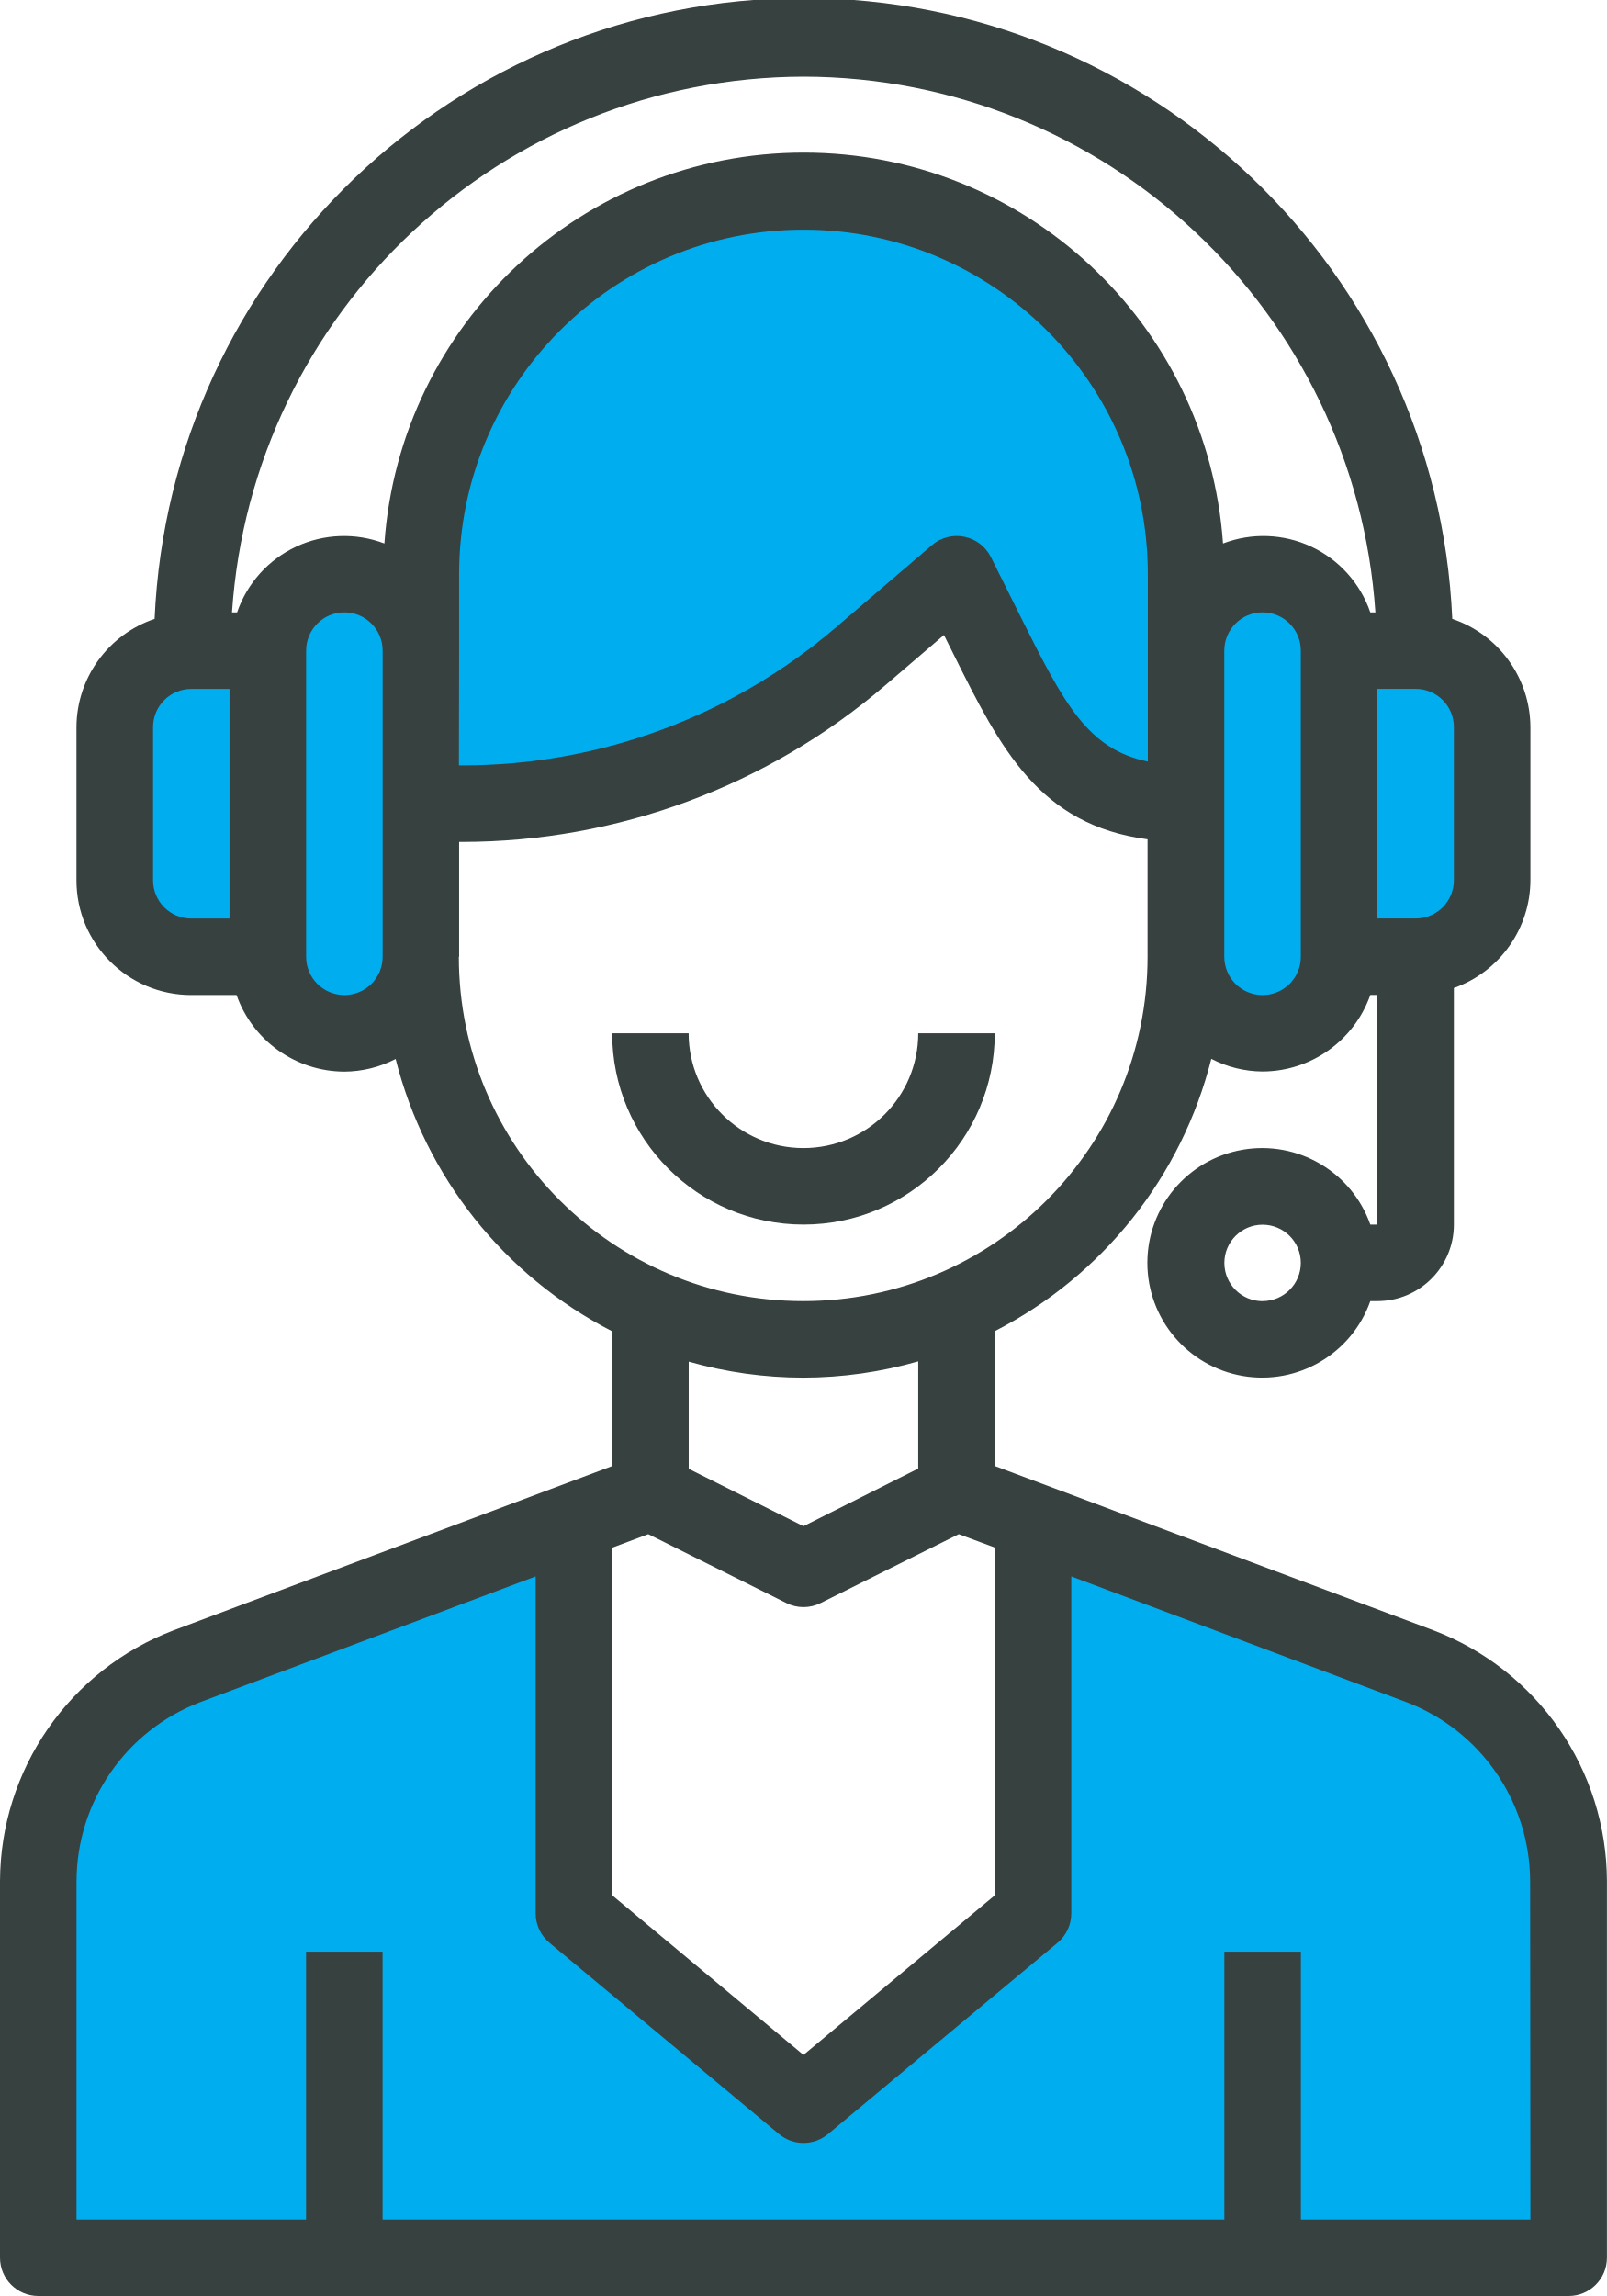
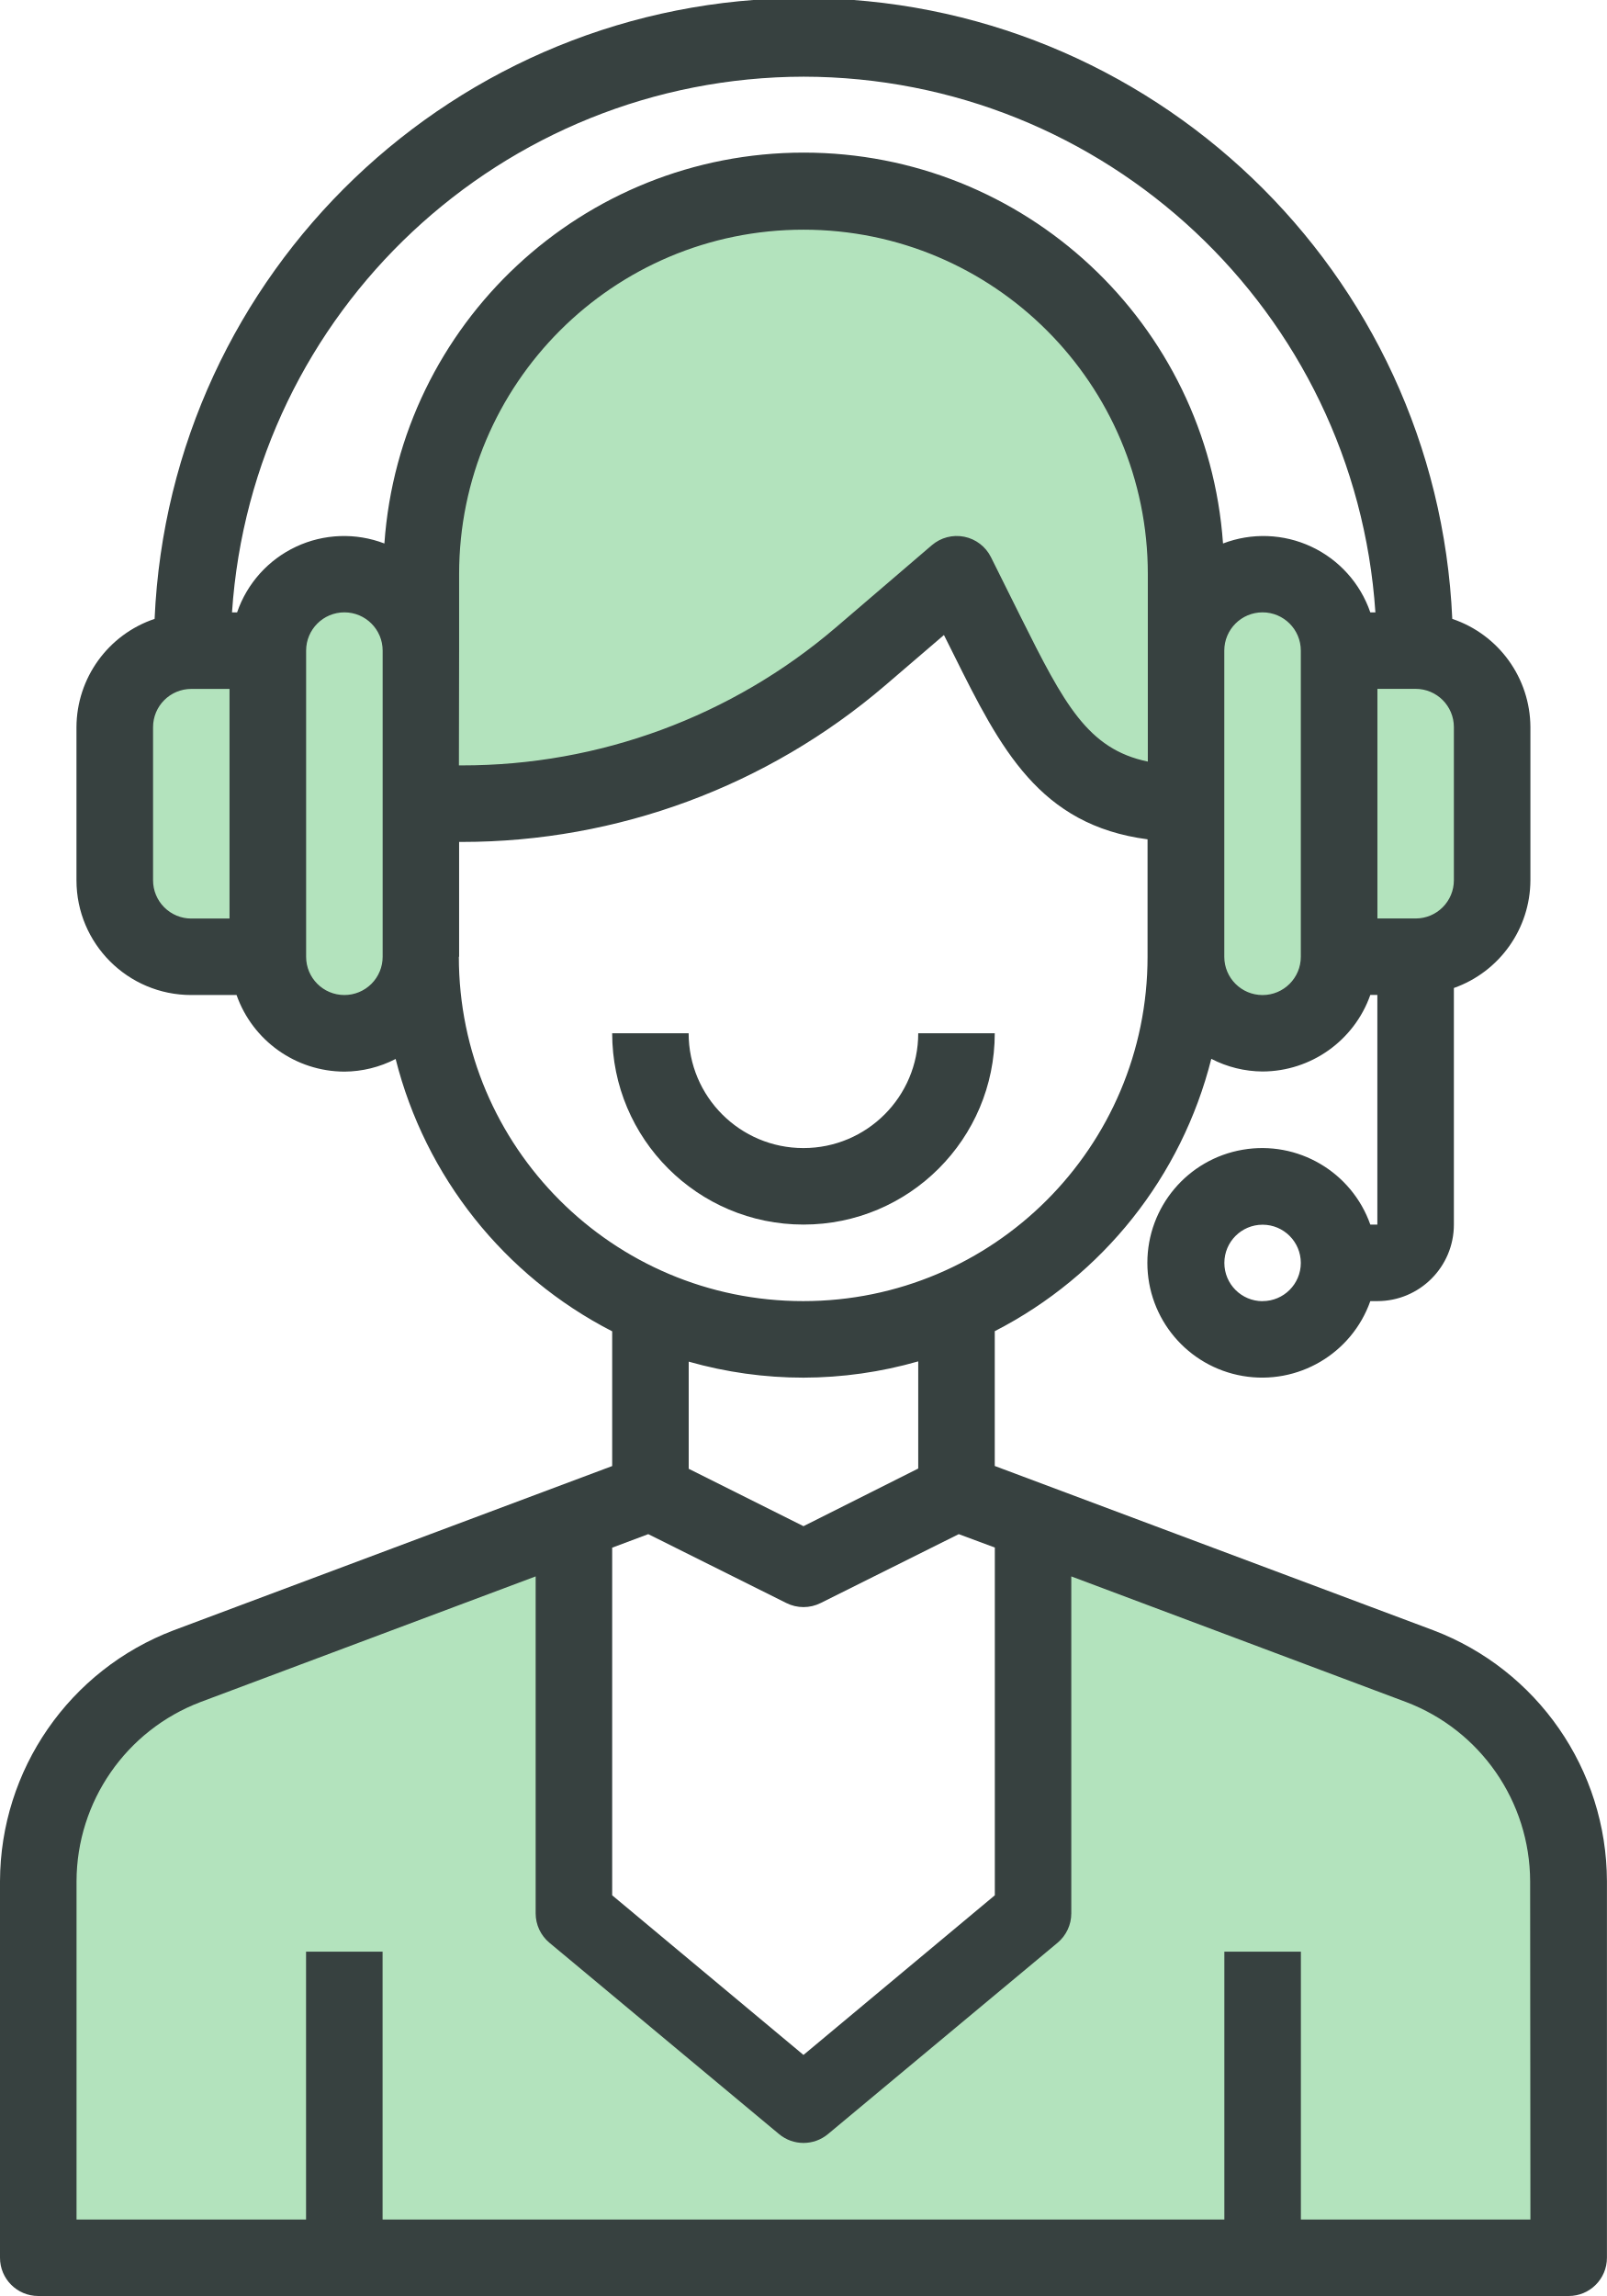
<svg xmlns="http://www.w3.org/2000/svg" id="Support" width="24" height="34.287" viewBox="0 0 24 34.287">
  <g id="Group_2" data-name="Group 2" transform="translate(0.571 2.859)">
-     <path id="Path_121" data-name="Path 121" d="M30.286,52.75H12V47.127a3.431,3.431,0,0,1,2.223-3.211L20,41.75v5.857l3.429,2.857,3.429-2.857V41.75l5.777,2.166a3.431,3.431,0,0,1,2.223,3.211V52.75Z" transform="translate(-12 -21.893)" fill="#00aeef" />
-     <path id="Path_122" data-name="Path 122" d="M44.286,18.143v4.571a1.143,1.143,0,1,1-2.286,0V18.143a1.143,1.143,0,1,1,2.286,0Z" transform="translate(-24.857 -11.286)" fill="#00aeef" />
-     <path id="Path_123" data-name="Path 123" d="M20.286,22.714a1.143,1.143,0,0,1-2.286,0V18.143a1.143,1.143,0,0,1,2.286,0Z" transform="translate(-14.571 -11.286)" fill="#00aeef" />
-     <path id="Path_124" data-name="Path 124" d="M16.286,19v4.571H15.143A1.146,1.146,0,0,1,14,22.429V20.143A1.146,1.146,0,0,1,15.143,19Z" transform="translate(-12.857 -12.143)" fill="#00aeef" />
-     <path id="Path_125" data-name="Path 125" d="M47.143,19a1.146,1.146,0,0,1,1.143,1.143v2.286a1.146,1.146,0,0,1-1.143,1.143H46V19Z" transform="translate(-26.571 -12.143)" fill="#00aeef" />
-     <path id="Path_126" data-name="Path 126" d="M33.429,13.857v2.286c-1.731,0-2.206-.977-2.977-2.526l-.451-.9-1.434,1.229a9.154,9.154,0,0,1-5.949,2.2H22V12.714a5.714,5.714,0,1,1,11.429,0Z" transform="translate(-16.286 -7)" fill="#00aeef" />
+     <path id="Path_121" data-name="Path 121" d="M30.286,52.75H12V47.127a3.431,3.431,0,0,1,2.223-3.211L20,41.75v5.857l3.429,2.857,3.429-2.857V41.75l5.777,2.166a3.431,3.431,0,0,1,2.223,3.211V52.75Z" transform="translate(-12 -21.893)" fill="#b3e3bd" />
+     <path id="Path_122" data-name="Path 122" d="M44.286,18.143v4.571a1.143,1.143,0,1,1-2.286,0V18.143a1.143,1.143,0,1,1,2.286,0Z" transform="translate(-24.857 -11.286)" fill="#b3e3bd" />
+     <path id="Path_123" data-name="Path 123" d="M20.286,22.714a1.143,1.143,0,0,1-2.286,0V18.143a1.143,1.143,0,0,1,2.286,0Z" transform="translate(-14.571 -11.286)" fill="#b3e3bd" />
+     <path id="Path_124" data-name="Path 124" d="M16.286,19v4.571H15.143A1.146,1.146,0,0,1,14,22.429V20.143A1.146,1.146,0,0,1,15.143,19Z" transform="translate(-12.857 -12.143)" fill="#b3e3bd" />
+     <path id="Path_125" data-name="Path 125" d="M47.143,19a1.146,1.146,0,0,1,1.143,1.143v2.286a1.146,1.146,0,0,1-1.143,1.143H46V19Z" transform="translate(-26.571 -12.143)" fill="#b3e3bd" />
+     <path id="Path_126" data-name="Path 126" d="M33.429,13.857v2.286c-1.731,0-2.206-.977-2.977-2.526l-.451-.9-1.434,1.229a9.154,9.154,0,0,1-5.949,2.2H22V12.714a5.714,5.714,0,1,1,11.429,0Z" transform="translate(-16.286 -7)" fill="#b3e3bd" />
  </g>
  <path id="Path_127" data-name="Path 127" d="M32.406,26.342l-6.549-2.453V21.876a6.3,6.3,0,0,0,3.234-4.067,1.69,1.69,0,0,0,.766.189,1.714,1.714,0,0,0,1.609-1.143h.105v3.429h-.105a1.714,1.714,0,1,0,0,1.143h.105a1.143,1.143,0,0,0,1.143-1.143V16.751a1.714,1.714,0,0,0,1.143-1.609V12.856a1.714,1.714,0,0,0-1.167-1.617,9.7,9.7,0,0,0-19.381,0,1.714,1.714,0,0,0-1.167,1.617v2.286a1.714,1.714,0,0,0,1.714,1.714h.677A1.714,1.714,0,0,0,16.143,18a1.69,1.69,0,0,0,.766-.189,6.3,6.3,0,0,0,3.234,4.067v2.012l-6.55,2.453A4.022,4.022,0,0,0,11,30.09v5.623a.571.571,0,0,0,.571.571H34.429A.571.571,0,0,0,35,35.713V30.09A4.021,4.021,0,0,0,32.406,26.342Zm-2.549-4.914a.571.571,0,1,1,.571-.571A.571.571,0,0,1,29.857,21.427Zm-12-9.714V10.57a5.143,5.143,0,0,1,10.286,0v2.8c-.9-.186-1.251-.864-1.895-2.153l-.448-.9a.571.571,0,0,0-.883-.178l-1.432,1.227A8.579,8.579,0,0,1,17.9,13.427h-.046Zm12.571,4.571a.571.571,0,1,1-1.143,0V11.713a.571.571,0,1,1,1.143,0Zm2.286-1.143a.571.571,0,0,1-.571.571h-.571V12.284h.571a.571.571,0,0,1,.571.571ZM23,3.142a8.575,8.575,0,0,1,8.542,8h-.076a1.688,1.688,0,0,0-2.2-1.029,6.278,6.278,0,0,0-12.525,0,1.688,1.688,0,0,0-2.2,1.029h-.076a8.575,8.575,0,0,1,8.542-8Zm-9.714,12V12.856a.571.571,0,0,1,.571-.571h.571v3.429h-.571A.571.571,0,0,1,13.286,15.142Zm2.857,1.714a.571.571,0,0,1-.571-.571V11.713a.571.571,0,1,1,1.143,0v4.571A.571.571,0,0,1,16.143,16.856Zm1.714-.571V14.57H17.9a9.722,9.722,0,0,0,6.322-2.339l.876-.751.146.292c.7,1.408,1.278,2.546,2.895,2.759v1.753a5.143,5.143,0,1,1-10.286,0ZM23,22.57a6.266,6.266,0,0,0,1.714-.243v1.6L23,24.788l-1.714-.857v-1.6A6.266,6.266,0,0,0,23,22.57Zm-2.318,2.337,2.063,1.029a.571.571,0,0,0,.511,0l2.063-1.029.539.2V30.3L23,32.684,20.143,30.3V25.109ZM33.857,35.142H30.429v-4H29.286v4H16.714v-4H15.571v4H12.143V30.09a2.871,2.871,0,0,1,1.852-2.676L19,25.538V30.57a.571.571,0,0,0,.206.439l3.429,2.857a.571.571,0,0,0,.731,0l3.429-2.857A.571.571,0,0,0,27,30.57V25.538l5,1.876a2.873,2.873,0,0,1,1.853,2.677Z" transform="translate(-11 -1.997)" fill="#374140" />
  <path id="Path_128" data-name="Path 128" d="M32.714,29H31.571a1.714,1.714,0,1,1-3.429,0H27a2.857,2.857,0,0,0,5.714,0Z" transform="translate(-17.857 -13.57)" fill="#374140" />
</svg>
